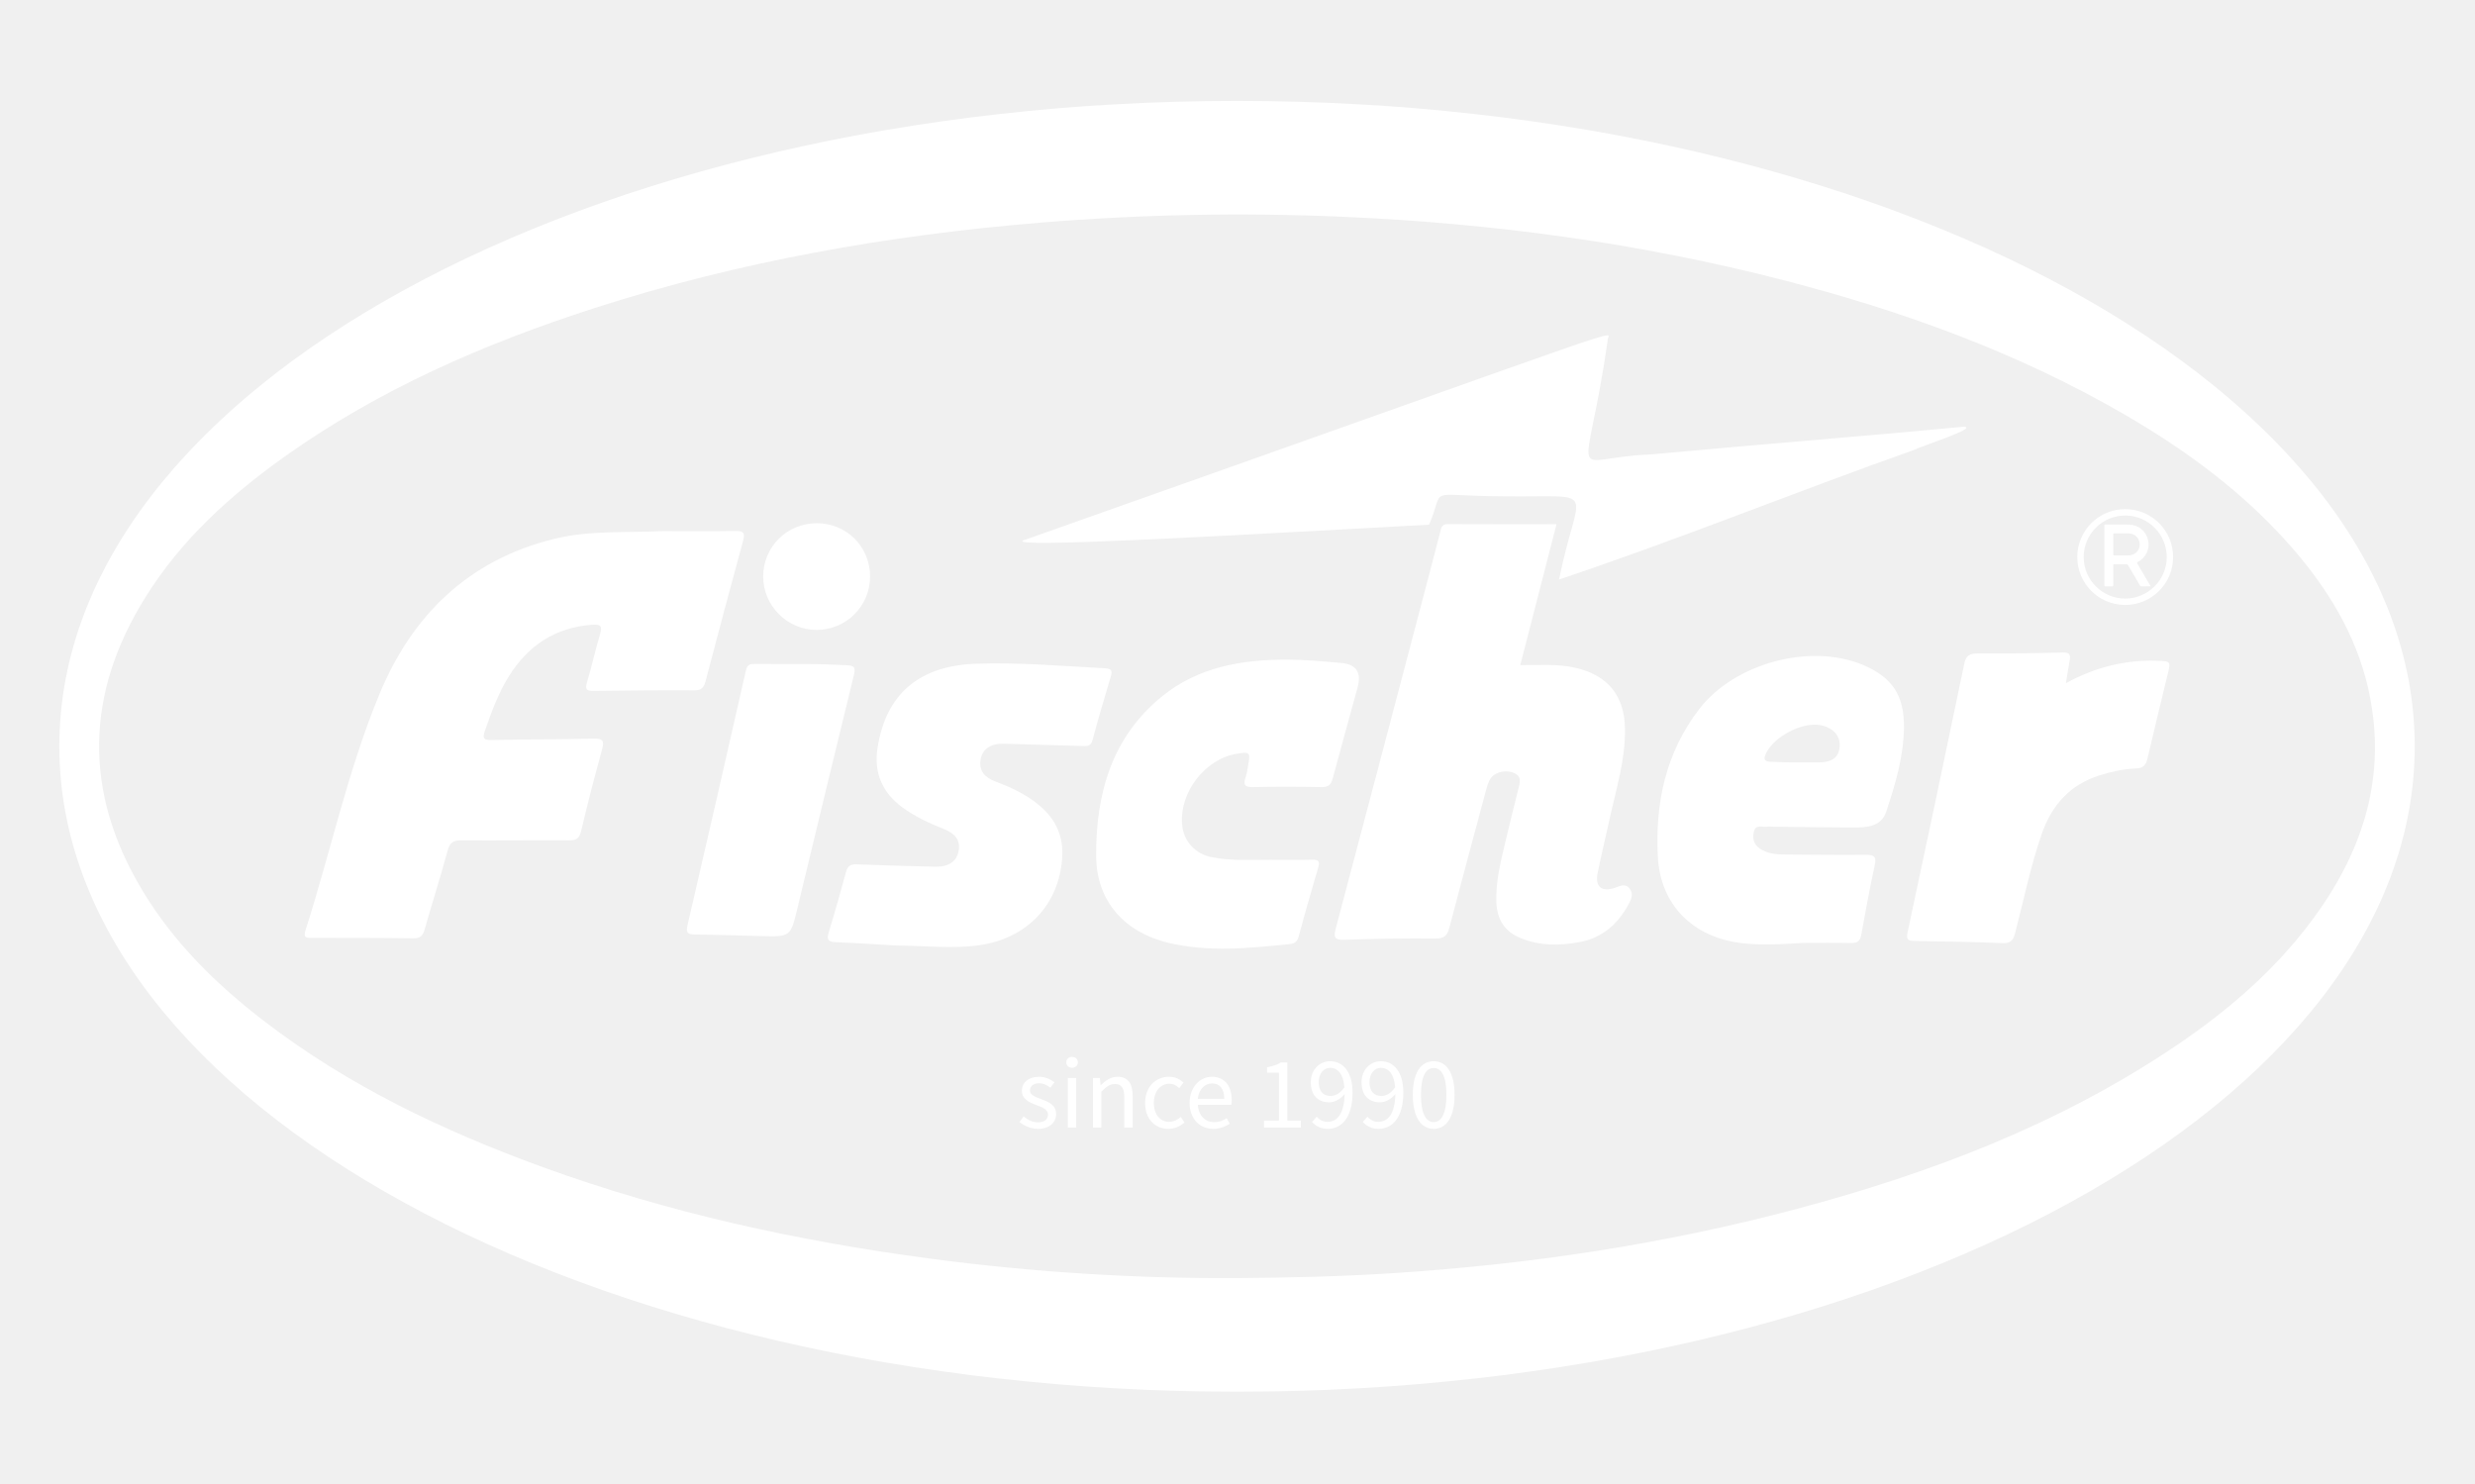
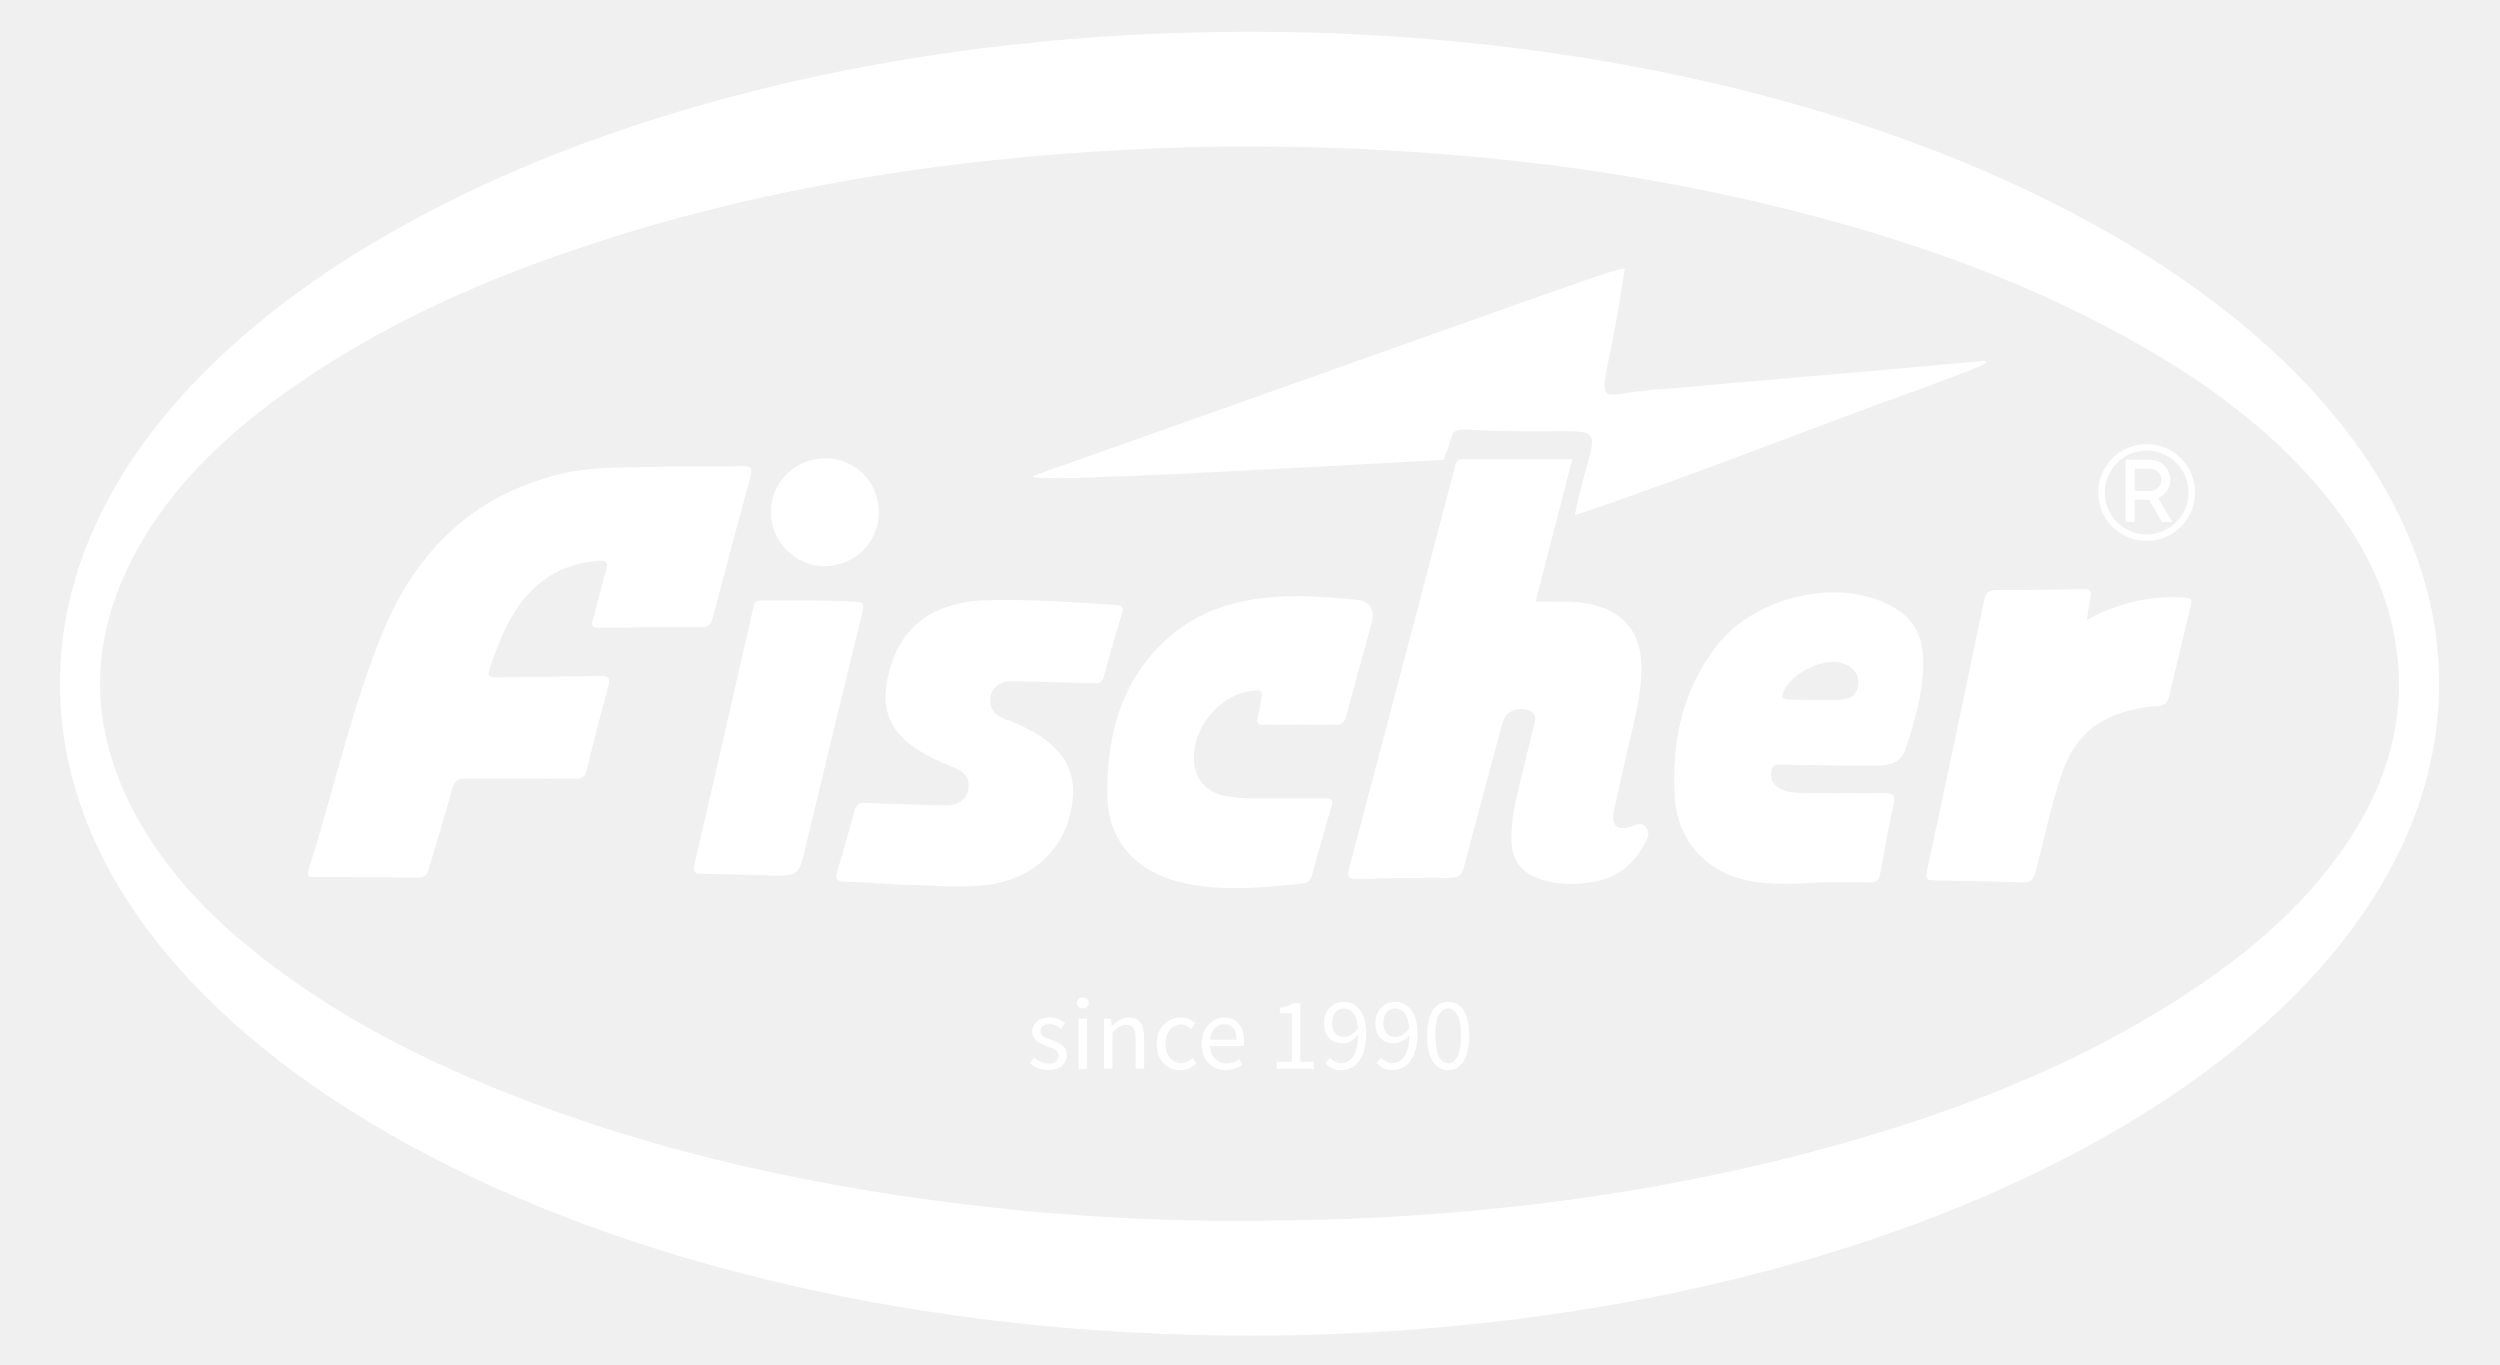
- <svg xmlns="http://www.w3.org/2000/svg" viewBox="5 330 784 470" height="470" width="784" xml:space="preserve" id="svg2" version="1.1">
+ <svg xmlns="http://www.w3.org/2000/svg" viewBox="5 352 784 428" height="428" width="784" xml:space="preserve" id="svg2" version="1.1">
  <defs id="defs6">
    <clipPath id="clipPath18" clipPathUnits="userSpaceOnUse">
      <path id="path16" d="M 0,841.89 H 595.276 V 0 H 0 Z" />
    </clipPath>
  </defs>
  <g transform="matrix(1.333333,0,0,-1.333333,0,1122.52)" id="g10">
    <g id="g12">
      <g clip-path="url(#clipPath18)" id="g14">
        <g transform="translate(361.0439,476.481)" id="g20">
          <path id="path22" style="fill:#ffffff;fill-opacity:1;fill-rule:nonzero;stroke:none" d="m 0,0 c -19.341,0.076 -13.758,2.569 -17.77,-6.739 -51.138,-2.795 -99.875,-5.547 -96.46,-3.757 C 41.479,44.537 23.837,39.164 24.652,37.019 19.451,0.927 14.528,9.19 34.887,9.941 c 24.984,2.331 49.279,4.198 74.39,6.593 3.678,-0.209 -10.46,-4.727 -11.959,-5.562 C 69.074,0.988 41.541,-10.249 13.094,-19.765 17.726,2.99 23.109,-0.296 0,0 0,0.031 0,-0.031 0,0" />
        </g>
        <g transform="translate(508.6507,452.1868)" id="g24">
          <path id="path26" style="fill:#ffffff;fill-opacity:1;fill-rule:nonzero;stroke:none" d="M 0,0 C -5.447,0 -9.87,4.423 -9.871,9.866 -9.873,15.311 -5.37,19.872 0.267,19.728 5.54,19.593 9.885,15.23 9.866,9.8 9.848,4.419 5.412,0 0,0 m 0.007,21.247 c -6.292,0 -11.398,-5.094 -11.394,-11.382 C -11.382,3.582 -6.359,-1.388 -0.261,-1.519 6.195,-1.658 11.38,3.543 11.381,9.848 11.382,16.146 6.293,21.247 0.007,21.247" />
        </g>
        <g transform="translate(509.4809,462.4352)" id="g28">
          <path id="path30" style="fill:#ffffff;fill-opacity:1;fill-rule:nonzero;stroke:none" d="m 0,0 c -1.135,0 -2.27,0.006 -3.405,-0.005 -0.212,-0.002 -0.271,0.052 -0.268,0.267 0.014,0.785 0.006,1.571 0.006,2.357 0,0.796 0.005,1.593 -0.004,2.39 -0.003,0.183 0.046,0.236 0.232,0.235 C -2.26,5.232 -1.082,5.254 0.096,5.223 1.543,5.186 2.646,3.983 2.62,2.515 2.596,1.139 1.41,0.001 0,0 m 2.05,-1.951 c -0.112,0.19 -0.11,0.269 0.102,0.379 1.919,1.008 2.929,3.13 2.466,5.152 C 4.116,5.773 2.341,7.268 0.097,7.317 -1.779,7.358 -3.656,7.329 -5.532,7.339 -5.716,7.34 -5.767,7.293 -5.767,7.107 c 0.005,-4.736 0.006,-9.471 -0.002,-14.206 0,-0.22 0.078,-0.244 0.262,-0.24 0.502,0.011 1.004,0.019 1.505,-0.003 0.262,-0.011 0.346,0.044 0.343,0.328 -0.017,1.538 -0.003,3.077 -0.013,4.615 -0.002,0.229 0.031,0.316 0.292,0.311 0.938,-0.02 1.877,-0.017 2.815,-10e-4 0.222,0.004 0.324,-0.081 0.426,-0.257 0.927,-1.588 1.862,-3.172 2.793,-4.758 0.077,-0.13 0.137,-0.243 0.337,-0.238 0.719,0.017 1.439,0.007 2.22,0.007 -0.081,0.146 -0.135,0.249 -0.194,0.349 -0.987,1.68 -1.972,3.36 -2.967,5.035" />
        </g>
        <g transform="translate(161.2831,468.2108)" id="g32">
          <path id="path34" style="fill:#ffffff;fill-opacity:1;fill-rule:nonzero;stroke:none" d="m 0,0 c 5.714,0 11.43,-0.074 17.143,0.04 2.015,0.04 2.365,-0.516 1.846,-2.413 -3.037,-11.099 -5.991,-22.222 -8.915,-33.352 -0.39,-1.485 -0.984,-2.113 -2.65,-2.104 -7.963,0.046 -15.928,-0.034 -23.891,-0.136 -1.607,-0.02 -2.166,0.241 -1.61,2.046 1.155,3.753 1.935,7.623 3.088,11.377 0.606,1.971 0.157,2.441 -1.82,2.299 -8.831,-0.63 -15.328,-4.963 -19.907,-12.37 -2.476,-4.005 -4.065,-8.405 -5.62,-12.83 -0.649,-1.846 -0.232,-2.223 1.618,-2.186 8.055,0.161 16.115,0.12 24.169,0.337 2.317,0.062 2.614,-0.568 2.036,-2.659 -1.769,-6.404 -3.437,-12.839 -4.96,-19.306 -0.41,-1.743 -1.115,-2.222 -2.823,-2.211 -8.526,0.054 -17.053,-0.066 -25.578,0.001 -1.859,0.015 -2.766,-0.421 -3.293,-2.368 -1.712,-6.32 -3.714,-12.562 -5.504,-18.863 -0.429,-1.512 -1.074,-2.07 -2.716,-2.046 -7.962,0.119 -15.927,0.096 -23.891,0.109 -1.183,0.002 -2.308,-0.186 -1.696,1.727 5.987,18.707 10.063,38.05 17.605,56.219 7.769,18.715 21.111,31.79 41.36,36.812 C -17.434,0.25 -8.692,-0.425 0,0" />
        </g>
        <g transform="translate(373.5427,469.8527)" id="g36">
          <path id="path38" style="fill:#ffffff;fill-opacity:1;fill-rule:nonzero;stroke:none" d="m 0,0 c -2.889,-11.227 -5.727,-22.256 -8.612,-33.468 4.537,-0.056 8.836,0.343 13.08,-0.64 7.711,-1.787 11.683,-6.582 11.798,-14.534 0.107,-7.403 -2.143,-14.414 -3.69,-21.54 -0.913,-4.208 -1.937,-8.393 -2.799,-12.611 -0.678,-3.322 0.861,-4.656 4.061,-3.611 1.242,0.406 2.48,1.198 3.553,-0.206 0.971,-1.272 0.342,-2.529 -0.279,-3.684 -2.524,-4.695 -6.227,-7.97 -11.572,-8.976 -4.752,-0.894 -9.498,-0.937 -14.09,0.942 -3.815,1.561 -5.599,4.476 -5.742,8.523 -0.171,4.841 0.986,9.48 2.093,14.127 0.999,4.189 2.007,8.377 3.072,12.55 0.432,1.69 1.066,3.341 -1.283,4.139 -2.185,0.742 -4.716,-0.087 -5.585,-1.975 -0.464,-1.011 -0.722,-2.124 -1.013,-3.207 -2.838,-10.576 -5.689,-21.149 -8.469,-31.74 -0.468,-1.782 -1.196,-2.542 -3.231,-2.525 -7.215,0.06 -14.437,-0.029 -21.646,-0.299 -2.542,-0.096 -2.616,0.72 -2.065,2.797 7.228,27.236 14.391,54.49 21.568,81.74 1.073,4.074 2.132,8.152 3.191,12.23 0.256,0.987 0.321,1.998 1.818,1.99 C -17.332,-0.024 -8.821,0 0,0" />
        </g>
        <g transform="translate(305.4545,390.1208)" id="g40">
          <path id="path42" style="fill:#ffffff;fill-opacity:1;fill-rule:nonzero;stroke:none" d="m 0,0 c 3.374,0 6.749,-0.056 10.12,0.026 1.487,0.036 1.757,-0.468 1.364,-1.812 -1.601,-5.48 -3.196,-10.964 -4.666,-16.481 -0.339,-1.273 -1.054,-1.642 -2.147,-1.755 -9.609,-0.998 -19.218,-1.976 -28.792,0.302 -10.386,2.471 -17.074,9.866 -17.156,20.477 -0.114,14.747 3.606,28.312 15.681,38.101 8.578,6.955 18.907,8.708 29.601,8.697 4.3,-0.004 8.607,-0.415 12.898,-0.787 3.613,-0.314 4.891,-2.25 3.935,-5.776 C 18.88,33.765 16.835,26.563 14.915,19.326 14.51,17.8 13.841,17.241 12.222,17.271 c -5.434,0.101 -10.873,0.112 -16.306,0 -1.912,-0.039 -2.287,0.568 -1.712,2.262 0.328,0.967 0.445,2.008 0.634,3.02 0.555,2.964 0.364,3.146 -2.718,2.643 -7.469,-1.221 -13.594,-9.079 -12.997,-16.678 0.321,-4.088 3.048,-7.125 7.143,-7.92 C -9.191,-0.284 -4.585,-0.001 0,0" />
        </g>
        <g transform="translate(216.5359,369.7654)" id="g44">
          <path id="path46" style="fill:#ffffff;fill-opacity:1;fill-rule:nonzero;stroke:none" d="m 0,0 c -3.896,0.224 -9.039,0.584 -14.189,0.78 -1.813,0.069 -2.253,0.577 -1.708,2.352 1.457,4.742 2.801,9.521 4.097,14.311 0.385,1.423 1.067,1.895 2.546,1.834 6.181,-0.254 12.366,-0.402 18.551,-0.565 3.254,-0.085 5.225,1.217 5.672,3.804 0.503,2.909 -1.323,4.275 -3.667,5.212 -3.4,1.359 -6.71,2.896 -9.676,5.066 -4.822,3.529 -6.862,8.234 -5.924,14.196 1.996,12.692 9.802,19.51 23.514,19.951 10.214,0.328 20.415,-0.535 30.614,-1.094 1.507,-0.083 1.662,-0.669 1.28,-1.95 -1.498,-5.025 -2.987,-10.054 -4.345,-15.117 -0.426,-1.592 -1.457,-1.412 -2.578,-1.379 -6.184,0.18 -12.368,0.365 -18.552,0.533 -3.019,0.082 -5.028,-1.269 -5.453,-3.704 -0.5,-2.864 1.138,-4.372 3.543,-5.284 4.32,-1.638 8.448,-3.572 11.763,-6.922 3.1,-3.132 4.381,-6.915 4.076,-11.252 C 38.775,9.562 31.133,1.649 19.779,0.049 13.591,-0.822 7.429,-0.084 0,0" />
        </g>
        <g transform="translate(494.5692,432.0931)" id="g48">
          <path id="path50" style="fill:#ffffff;fill-opacity:1;fill-rule:nonzero;stroke:none" d="M 0,0 C 6.993,3.796 14.077,5.56 21.635,5.314 24.912,5.207 24.921,5.24 24.151,2.038 22.554,-4.608 20.913,-11.243 19.37,-17.9 c -0.369,-1.592 -1.012,-2.325 -2.784,-2.386 -2.901,-0.1 -5.759,-0.734 -8.538,-1.603 -7.074,-2.214 -11.399,-7.04 -13.815,-13.986 -2.686,-7.718 -4.257,-15.711 -6.329,-23.579 -0.45,-1.707 -1.112,-2.396 -3.025,-2.314 -6.928,0.295 -13.865,0.406 -20.799,0.509 -1.565,0.024 -2.085,0.29 -1.702,2.075 4.556,21.242 9.048,42.497 13.46,63.769 0.416,2.01 1.309,2.465 3.19,2.458 C -14.225,7.018 -7.475,7.09 -0.731,7.278 1.026,7.327 1.106,6.612 0.862,5.291 0.562,3.671 0.329,2.04 0,0" />
        </g>
        <g transform="translate(194.0962,436.6413)" id="g52">
          <path id="path54" style="fill:#ffffff;fill-opacity:1;fill-rule:nonzero;stroke:none" d="m 0,0 c 3.558,0 7.075,-0.11 10.674,-0.284 1.922,-0.093 2.317,-0.432 1.837,-2.386 -4.533,-18.44 -8.955,-36.908 -13.409,-55.367 -1.64,-6.801 -1.64,-6.796 -8.658,-6.604 -5.241,0.142 -10.483,0.302 -15.725,0.38 -1.499,0.023 -2.177,0.262 -1.762,2.052 4.693,20.228 9.332,40.47 13.917,60.723 0.319,1.409 1.055,1.506 2.172,1.497 C -7.303,-0.019 -3.651,0 0,0 0,-0.105 0,0.105 0,0" />
        </g>
        <g transform="translate(197.7419,444.7342)" id="g56">
          <path id="path58" style="fill:#ffffff;fill-opacity:1;fill-rule:nonzero;stroke:none" d="M 0,0 C -6.941,-0.012 -12.719,5.793 -12.678,12.736 -12.636,19.789 -7.009,25.358 0.07,25.352 7.15,25.347 12.728,19.754 12.72,12.669 12.712,5.657 7.044,0.012 0,0" />
        </g>
        <g transform="translate(440.8088,416.9828)" id="g60">
          <path id="path62" style="fill:#ffffff;fill-opacity:1;fill-rule:nonzero;stroke:none" d="m 0,0 c -0.254,-2.63 -1.807,-3.737 -5.219,-3.727 -1.681,0.005 -3.361,10e-4 -5.042,10e-4 0,0.094 0,-0.094 0,0 -2.053,0 -3.749,0.048 -6.161,0.155 -1.561,0.069 -1.672,0.705 -1.059,2.013 1.874,3.997 8.635,7.535 12.96,6.679 C -1.525,4.527 0.244,2.524 0,0 m 5.361,19.504 c -12.407,5.129 -30.282,0.363 -38.681,-10.503 -8.012,-10.366 -10.555,-22.433 -9.872,-35.197 0.606,-11.337 8.282,-18.971 19.56,-20.414 4.96,-0.634 9.913,-0.3 14.872,0.003 3.84,0 7.681,0.056 11.519,-0.027 1.516,-0.033 2.12,0.504 2.386,2.007 0.978,5.529 2.021,11.048 3.198,16.538 0.414,1.928 -0.105,2.427 -1.997,2.411 -6.465,-0.056 -12.93,0.021 -19.395,0.067 -2.076,0.014 -4.133,0.215 -5.92,1.416 -1.41,0.947 -1.779,2.303 -1.428,3.936 0.395,1.842 1.842,1.142 2.936,1.256 0.648,0.068 1.31,0.011 1.966,0.004 6.276,-0.069 12.553,-0.177 18.829,-0.192 3.164,-0.008 6.54,0.201 7.732,3.771 2.162,6.476 4.116,13.044 4.209,19.974 0.104,7.651 -2.793,12.007 -9.914,14.95" />
        </g>
        <g transform="translate(520.7847,345.9967)" id="g64">
          <path id="path66" style="fill:#ffffff;fill-opacity:1;fill-rule:nonzero;stroke:none" d="m 0,0 c -27.575,-18.628 -58.162,-30.284 -90.099,-38.8 -31.594,-8.425 -63.755,-13.227 -96.366,-15.305 -12.223,-0.778 -24.448,-1.048 -36.684,-1.136 -24.322,-0.13 -48.549,1.391 -72.651,4.58 -31.571,4.177 -62.566,10.935 -92.544,21.862 -23.515,8.572 -45.966,19.256 -65.933,34.592 -11.365,8.729 -21.494,18.663 -28.942,31.065 -14.069,23.426 -13.599,46.72 0.817,69.778 8.512,13.615 20.179,24.181 33.152,33.391 22.406,15.909 47.277,26.733 73.283,35.119 34.481,11.12 69.906,17.364 105.967,20.341 23.974,1.979 47.973,2.443 71.988,1.406 35.476,-1.533 70.525,-6.216 104.944,-15.129 28.034,-7.259 55.097,-17.034 80.273,-31.56 C 2.153,141.58 15.972,131.468 27.383,118.396 35.884,108.659 42.572,97.843 45.534,85.074 49.99,65.863 45.289,48.557 34.309,32.648 25.154,19.384 13.259,8.957 0,0 m -223.147,224.421 c -154.525,0 -279.792,-68.648 -279.792,-153.331 0,-84.682 125.267,-153.33 279.792,-153.33 154.525,0 279.792,68.648 279.792,153.33 0,84.683 -125.267,153.331 -279.792,153.331" />
        </g>
        <g transform="translate(245.9551,327.8381)" id="g68">
          <path id="path70" style="fill:#ffffff;fill-opacity:1;fill-rule:nonzero;stroke:none" d="m 0,0 0.985,1.315 c 1.025,-0.826 2.066,-1.398 3.482,-1.398 1.549,0 2.318,0.826 2.318,1.832 C 6.785,2.963 5.393,3.5 4.087,3.985 2.434,4.589 0.57,5.403 0.57,7.393 c 0,1.887 1.512,3.348 4.068,3.348 1.469,0 2.754,-0.601 3.668,-1.326 L 7.351,8.136 C 6.539,8.737 5.705,9.186 4.661,9.186 3.175,9.186 2.489,8.394 2.489,7.495 2.489,6.373 3.772,5.946 5.108,5.448 6.809,4.807 8.705,4.115 8.705,1.869 8.705,-0.044 7.185,-1.637 4.401,-1.637 2.725,-1.637 1.109,-0.927 0,0" />
        </g>
        <path id="path72" style="fill:#ffffff;fill-opacity:1;fill-rule:nonzero;stroke:none" d="m 257.433,338.288 h 1.996 v -11.796 h -1.996 z m -0.365,3.714 c 0,0.784 0.602,1.29 1.378,1.29 0.777,0 1.379,-0.506 1.379,-1.29 0,-0.753 -0.602,-1.289 -1.379,-1.289 -0.776,0 -1.378,0.536 -1.378,1.289" />
        <g transform="translate(263.4036,338.2877)" id="g74">
          <path id="path76" style="fill:#ffffff;fill-opacity:1;fill-rule:nonzero;stroke:none" d="m 0,0 h 1.649 l 0.169,-1.701 h 0.066 c 1.124,1.106 2.337,1.992 3.957,1.992 2.485,0 3.602,-1.603 3.602,-4.612 v -7.475 H 7.447 v 7.216 c 0,2.198 -0.665,3.138 -2.226,3.138 -1.206,0 -2.042,-0.615 -3.225,-1.811 v -8.543 H 0 Z" />
        </g>
        <g transform="translate(275.8039,332.3744)" id="g78">
          <path id="path80" style="fill:#ffffff;fill-opacity:1;fill-rule:nonzero;stroke:none" d="m 0,0 c 0,3.936 2.659,6.205 5.675,6.205 1.549,0 2.621,-0.639 3.451,-1.385 L 8.105,3.501 C 7.418,4.121 6.692,4.543 5.765,4.543 3.629,4.543 2.063,2.703 2.063,0 c 0,-2.703 1.479,-4.512 3.648,-4.512 1.078,0 2.034,0.524 2.77,1.175 L 9.346,-4.674 C 8.286,-5.62 6.948,-6.174 5.533,-6.174 2.393,-6.174 0,-3.906 0,0" />
        </g>
        <g transform="translate(294.6081,333.3396)" id="g82">
          <path id="path84" style="fill:#ffffff;fill-opacity:1;fill-rule:nonzero;stroke:none" d="M 0,0 C 0,2.364 -1.063,3.649 -2.908,3.649 -4.566,3.649 -6.048,2.318 -6.291,0 Z m -8.246,-0.965 c 0,3.839 2.587,6.205 5.302,6.205 3.009,0 4.708,-2.161 4.708,-5.536 0,-0.421 -0.036,-0.842 -0.093,-1.134 h -7.944 c 0.143,-2.499 1.671,-4.119 3.919,-4.119 1.132,0 2.062,0.366 2.936,0.943 l 0.714,-1.309 c -1.034,-0.678 -2.291,-1.224 -3.895,-1.224 -3.144,0 -5.647,2.299 -5.647,6.174" />
        </g>
        <g transform="translate(304.0493,328.1536)" id="g86">
          <path id="path88" style="fill:#ffffff;fill-opacity:1;fill-rule:nonzero;stroke:none" d="m 0,0 h 3.546 v 11.395 h -2.82 v 1.284 c 1.41,0.248 2.434,0.623 3.292,1.137 H 5.542 V 0 H 8.738 V -1.662 H 0 Z" />
        </g>
        <g transform="translate(315.4505,327.8353)" id="g90">
          <path id="path92" style="fill:#ffffff;fill-opacity:1;fill-rule:nonzero;stroke:none" d="M 0,0 1.111,1.248 C 1.734,0.499 2.69,0.027 3.655,0.027 c 2.233,0 4.09,1.766 4.09,6.957 0,3.804 -1.235,5.869 -3.454,5.869 -1.518,0 -2.693,-1.353 -2.693,-3.394 0,-2.017 0.948,-3.285 2.864,-3.285 1.004,0 2.263,0.602 3.327,2.192 L 7.86,6.788 C 6.887,5.487 5.44,4.672 4.128,4.672 c -2.683,0 -4.414,1.61 -4.414,4.787 0,2.963 2.089,4.966 4.572,4.966 3.052,0 5.343,-2.473 5.343,-7.441 0,-6.225 -2.812,-8.619 -5.898,-8.619 C 2.069,-1.635 0.85,-0.927 0,0" />
        </g>
        <g transform="translate(327.5134,327.8353)" id="g94">
          <path id="path96" style="fill:#ffffff;fill-opacity:1;fill-rule:nonzero;stroke:none" d="M 0,0 1.111,1.248 C 1.734,0.499 2.69,0.027 3.655,0.027 c 2.233,0 4.09,1.766 4.09,6.957 0,3.804 -1.234,5.869 -3.454,5.869 -1.518,0 -2.693,-1.353 -2.693,-3.394 0,-2.017 0.948,-3.285 2.864,-3.285 1.004,0 2.263,0.602 3.327,2.192 L 7.86,6.788 C 6.887,5.487 5.44,4.672 4.128,4.672 c -2.683,0 -4.414,1.61 -4.414,4.787 0,2.963 2.089,4.966 4.572,4.966 3.052,0 5.343,-2.473 5.343,-7.441 0,-6.225 -2.812,-8.619 -5.898,-8.619 C 2.069,-1.635 0.85,-0.927 0,0" />
        </g>
        <g transform="translate(347.3829,334.2879)" id="g98">
          <path id="path100" style="fill:#ffffff;fill-opacity:1;fill-rule:nonzero;stroke:none" d="m 0,0 c 0,4.537 -1.224,6.365 -3.023,6.365 -1.798,0 -3.022,-1.828 -3.022,-6.365 0,-4.537 1.224,-6.479 3.022,-6.479 C -1.224,-6.479 0,-4.537 0,0 m -7.983,0 c 0,5.189 1.87,7.973 4.96,7.973 3.091,0 4.961,-2.792 4.961,-7.973 0,-5.189 -1.87,-8.087 -4.961,-8.087 -3.09,0 -4.96,2.898 -4.96,8.087" />
        </g>
      </g>
    </g>
  </g>
</svg>
